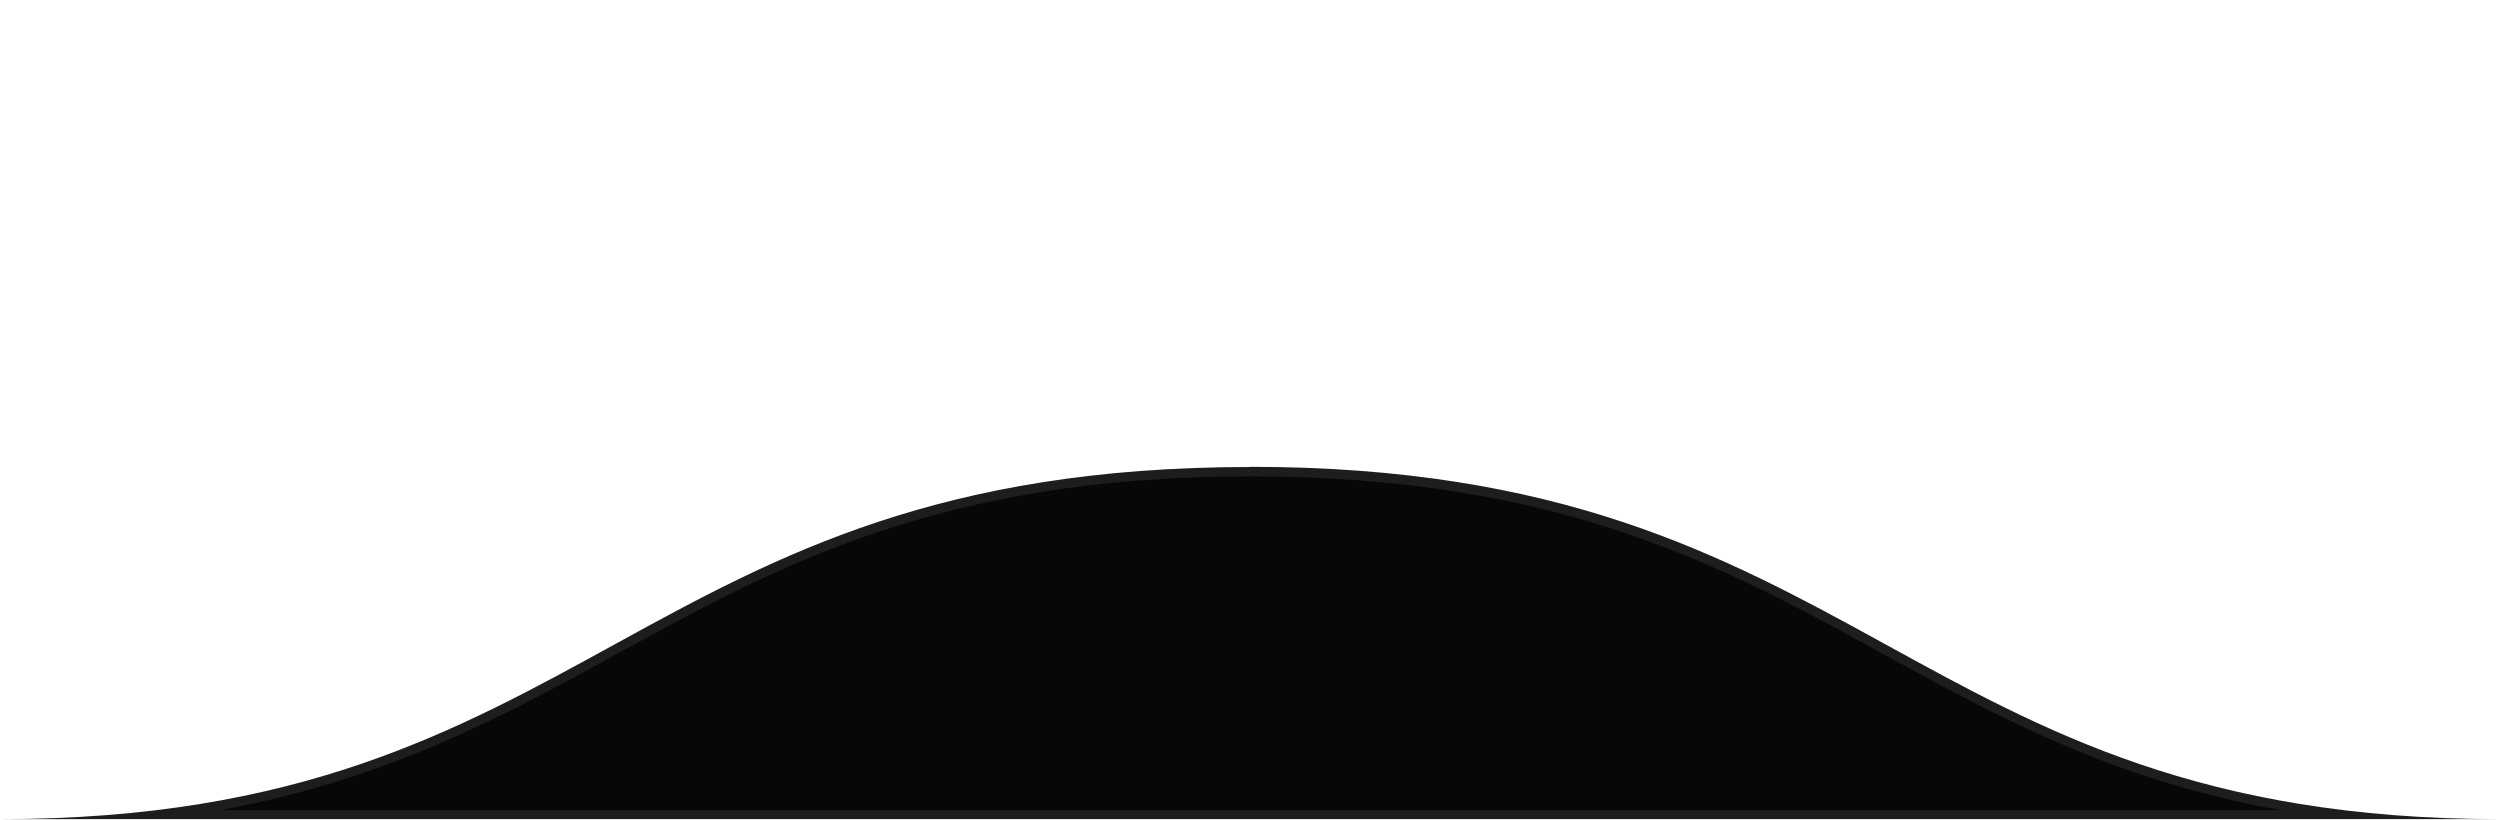
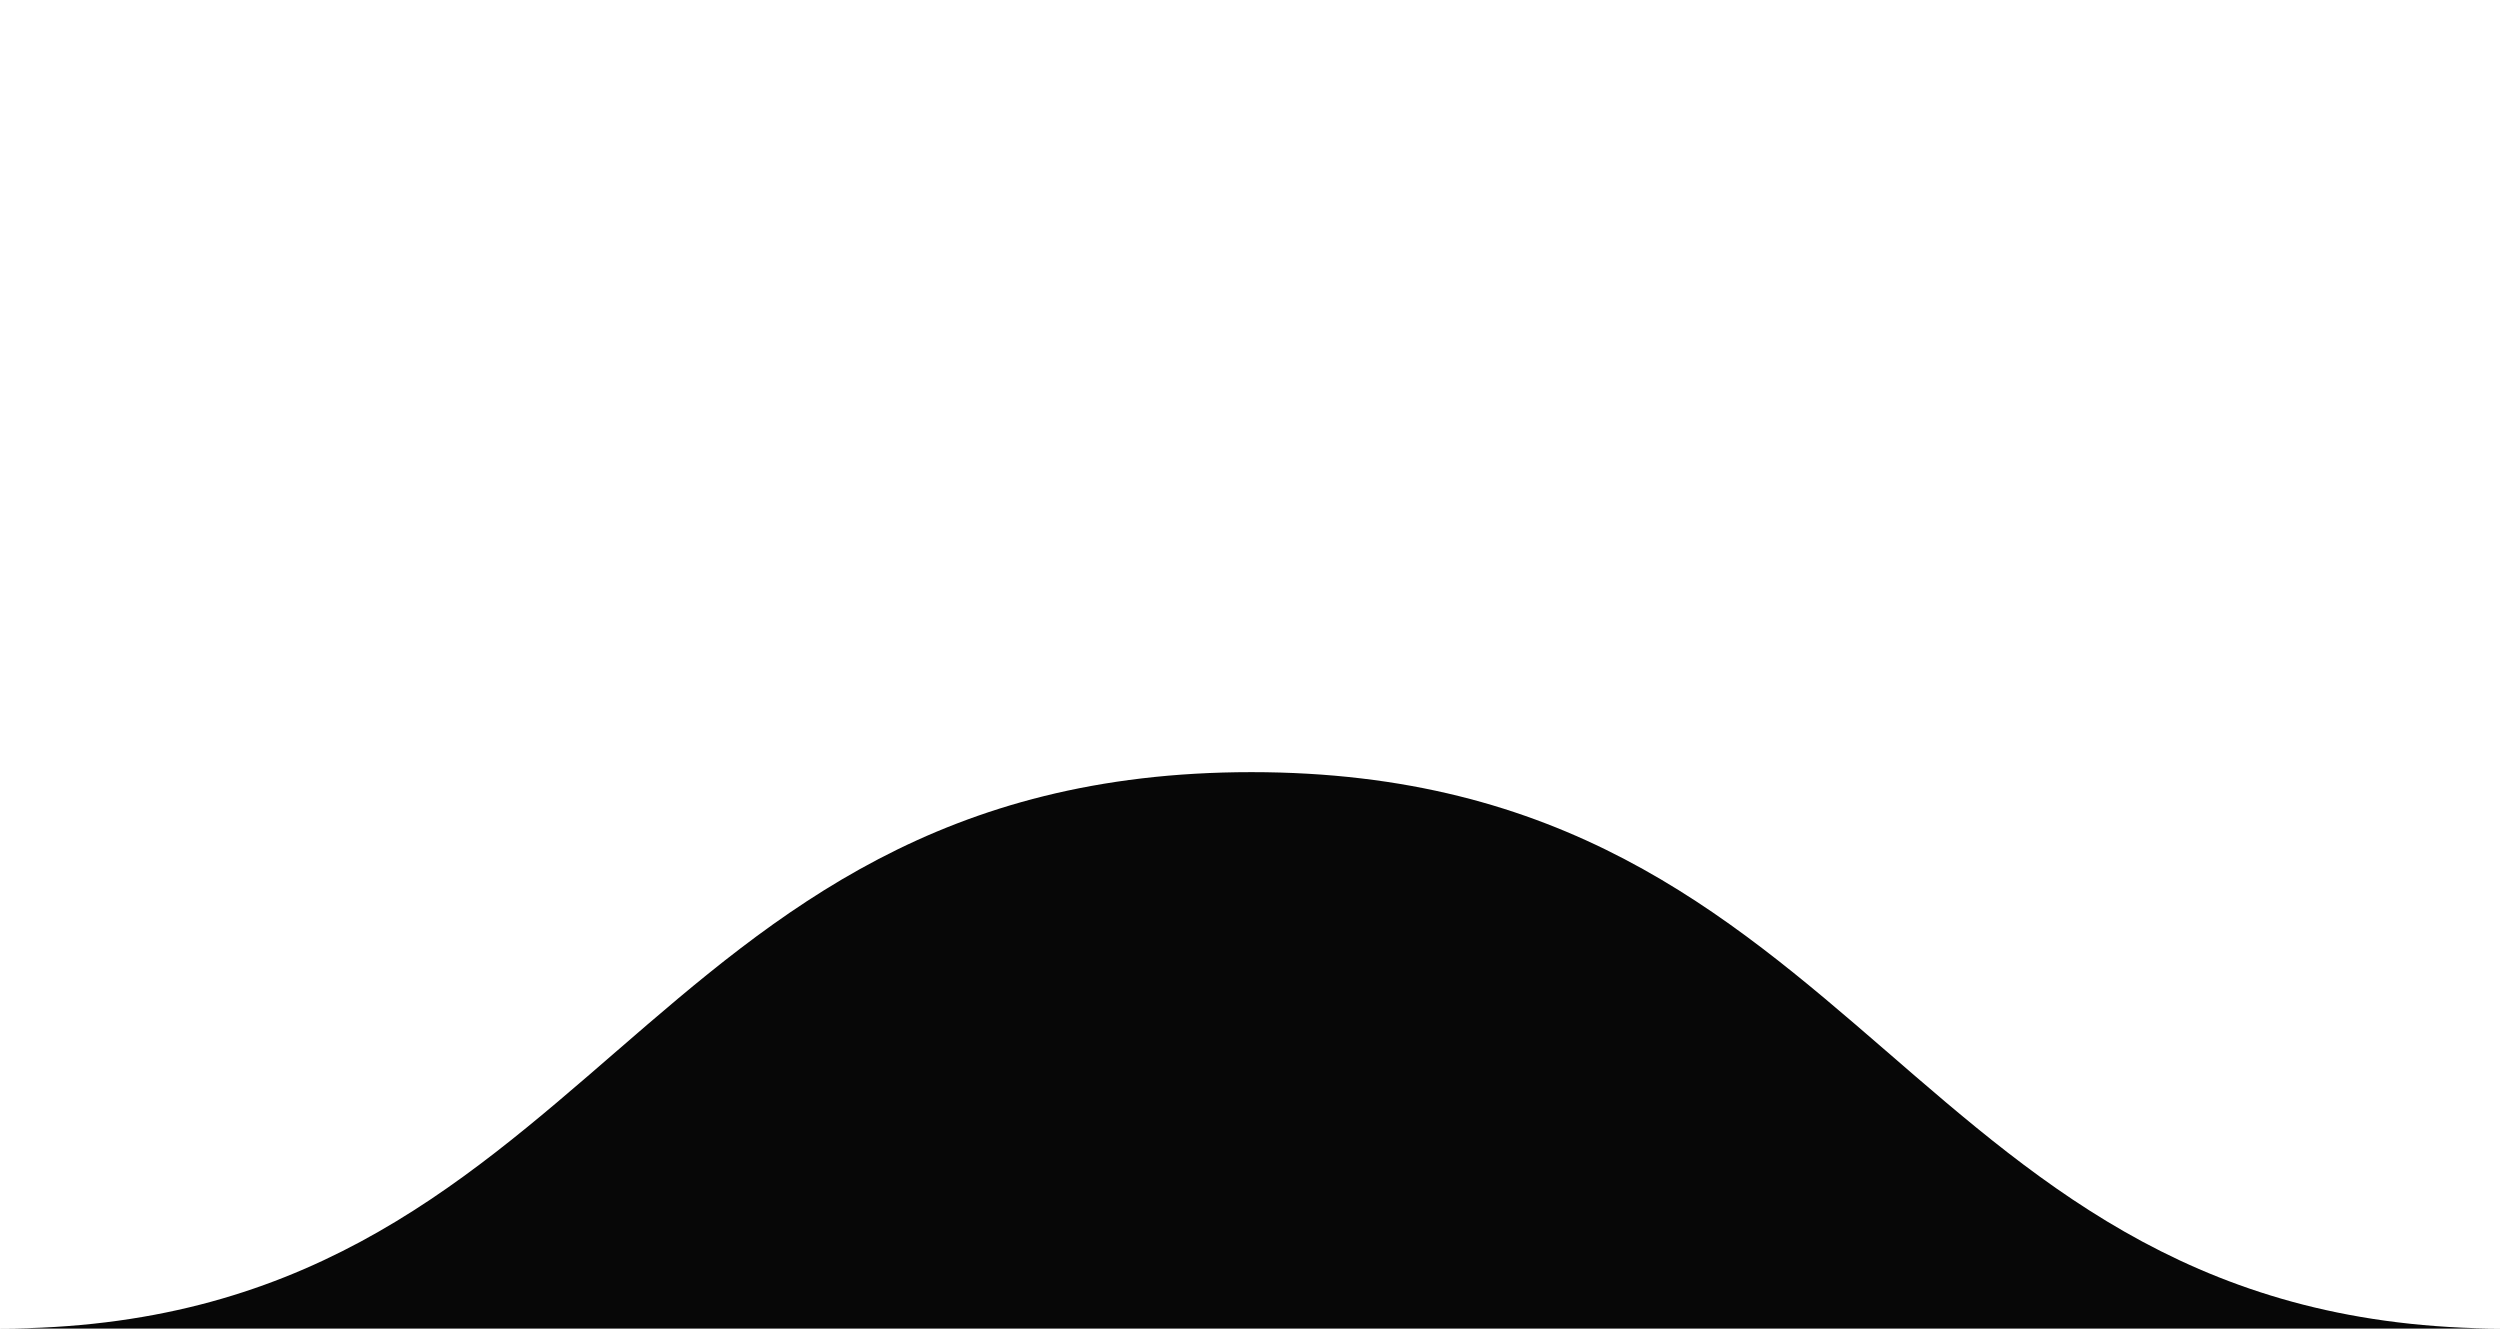
- <svg xmlns="http://www.w3.org/2000/svg" id="Layer_1" data-name="Layer 1" viewBox="0 0 267.66 87.7">
+ <svg xmlns="http://www.w3.org/2000/svg" id="Layer_1" data-name="Layer 1" viewBox="0 0 175 93">
  <defs>
-     <style>.cls-1{fill:#070707;}.cls-2{fill:#1d1d1b;}</style>
+     <style>.cls-1{fill:#070707;}</style>
  </defs>
-   <path class="cls-1" d="M17,87.2c21.54-2.67,35.38-10.27,48.85-17.67,17-9.37,34.68-19.05,68-19.05s50.94,9.68,68,19.05c13.47,7.4,27.31,15,48.85,17.67Z" />
-   <path class="cls-2" d="M133.83,51c33.18,0,50.75,9.65,67.75,19,12.1,6.65,24.5,13.46,42.49,16.73H23.59C41.58,83.43,54,76.62,66.08,70c17-9.34,34.57-19,67.75-19m0-1C67.55,50,64,87.7,0,87.7H267.66c-64,0-67.55-37.72-133.83-37.72Z" />
+   <path class="cls-1" d="M175.24,93C133.33,93,131,54.05,87.6,54.05S41.87,93,0,93H175.24Z" />
</svg>
